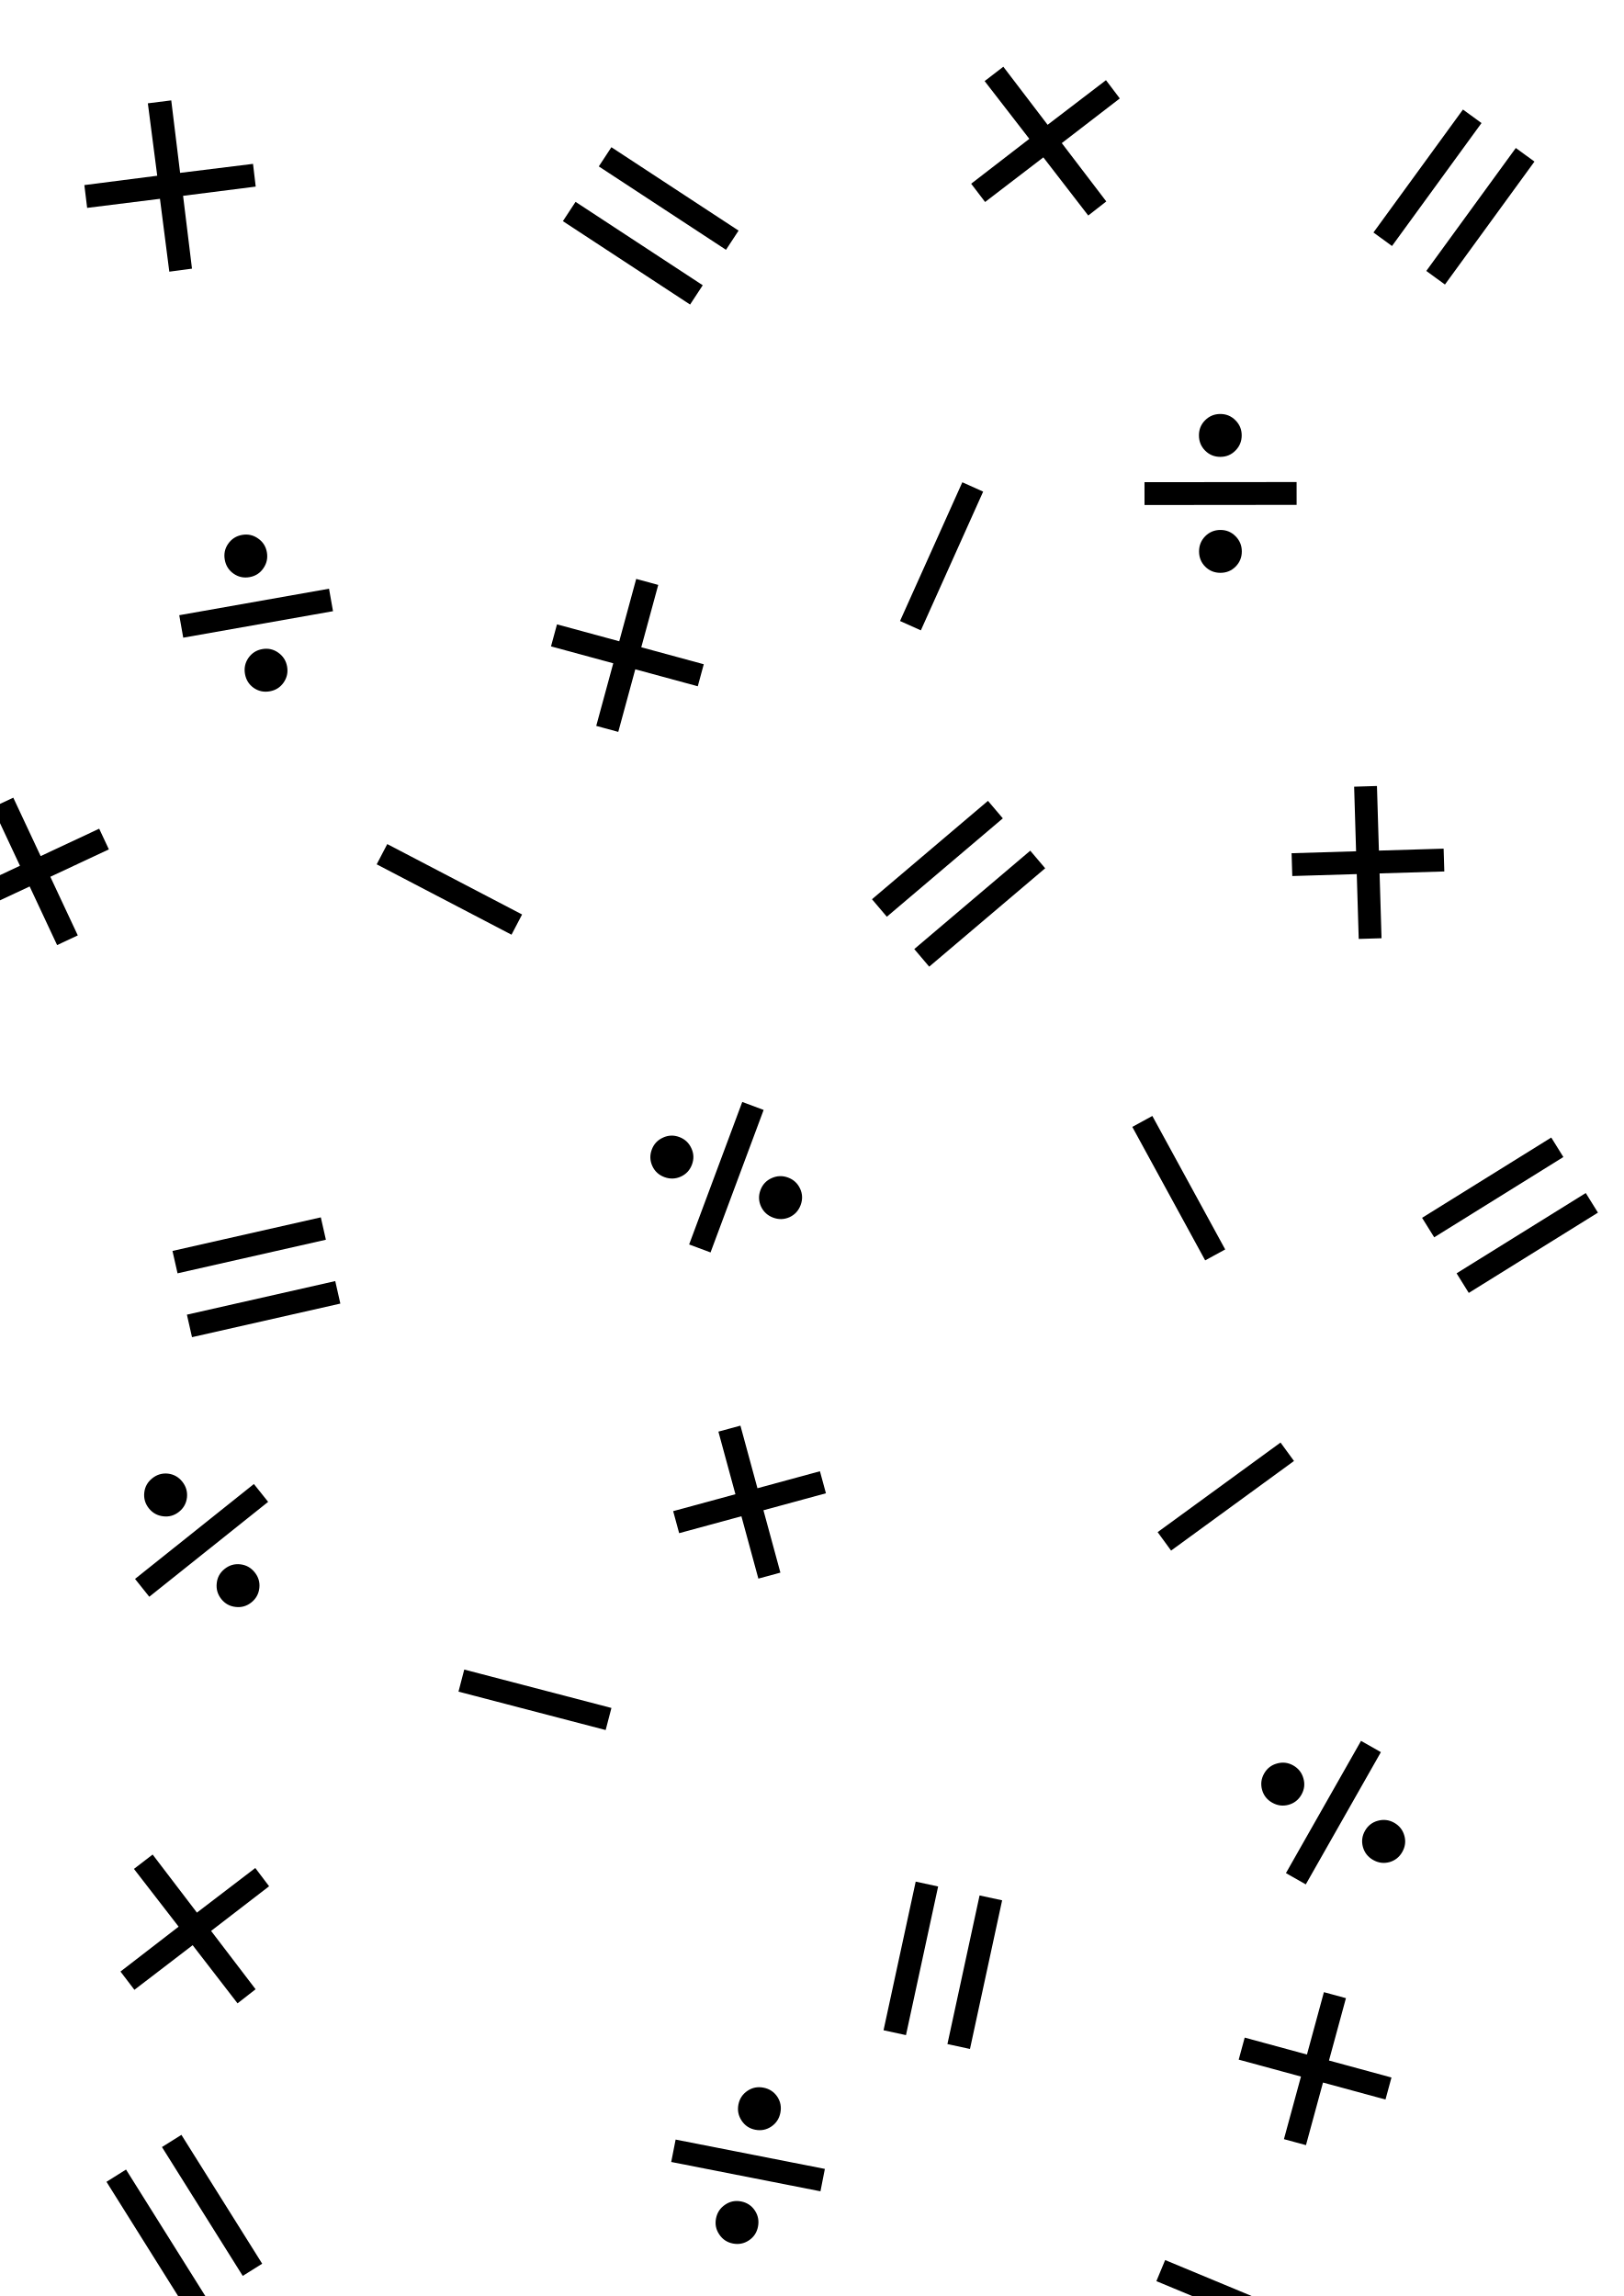
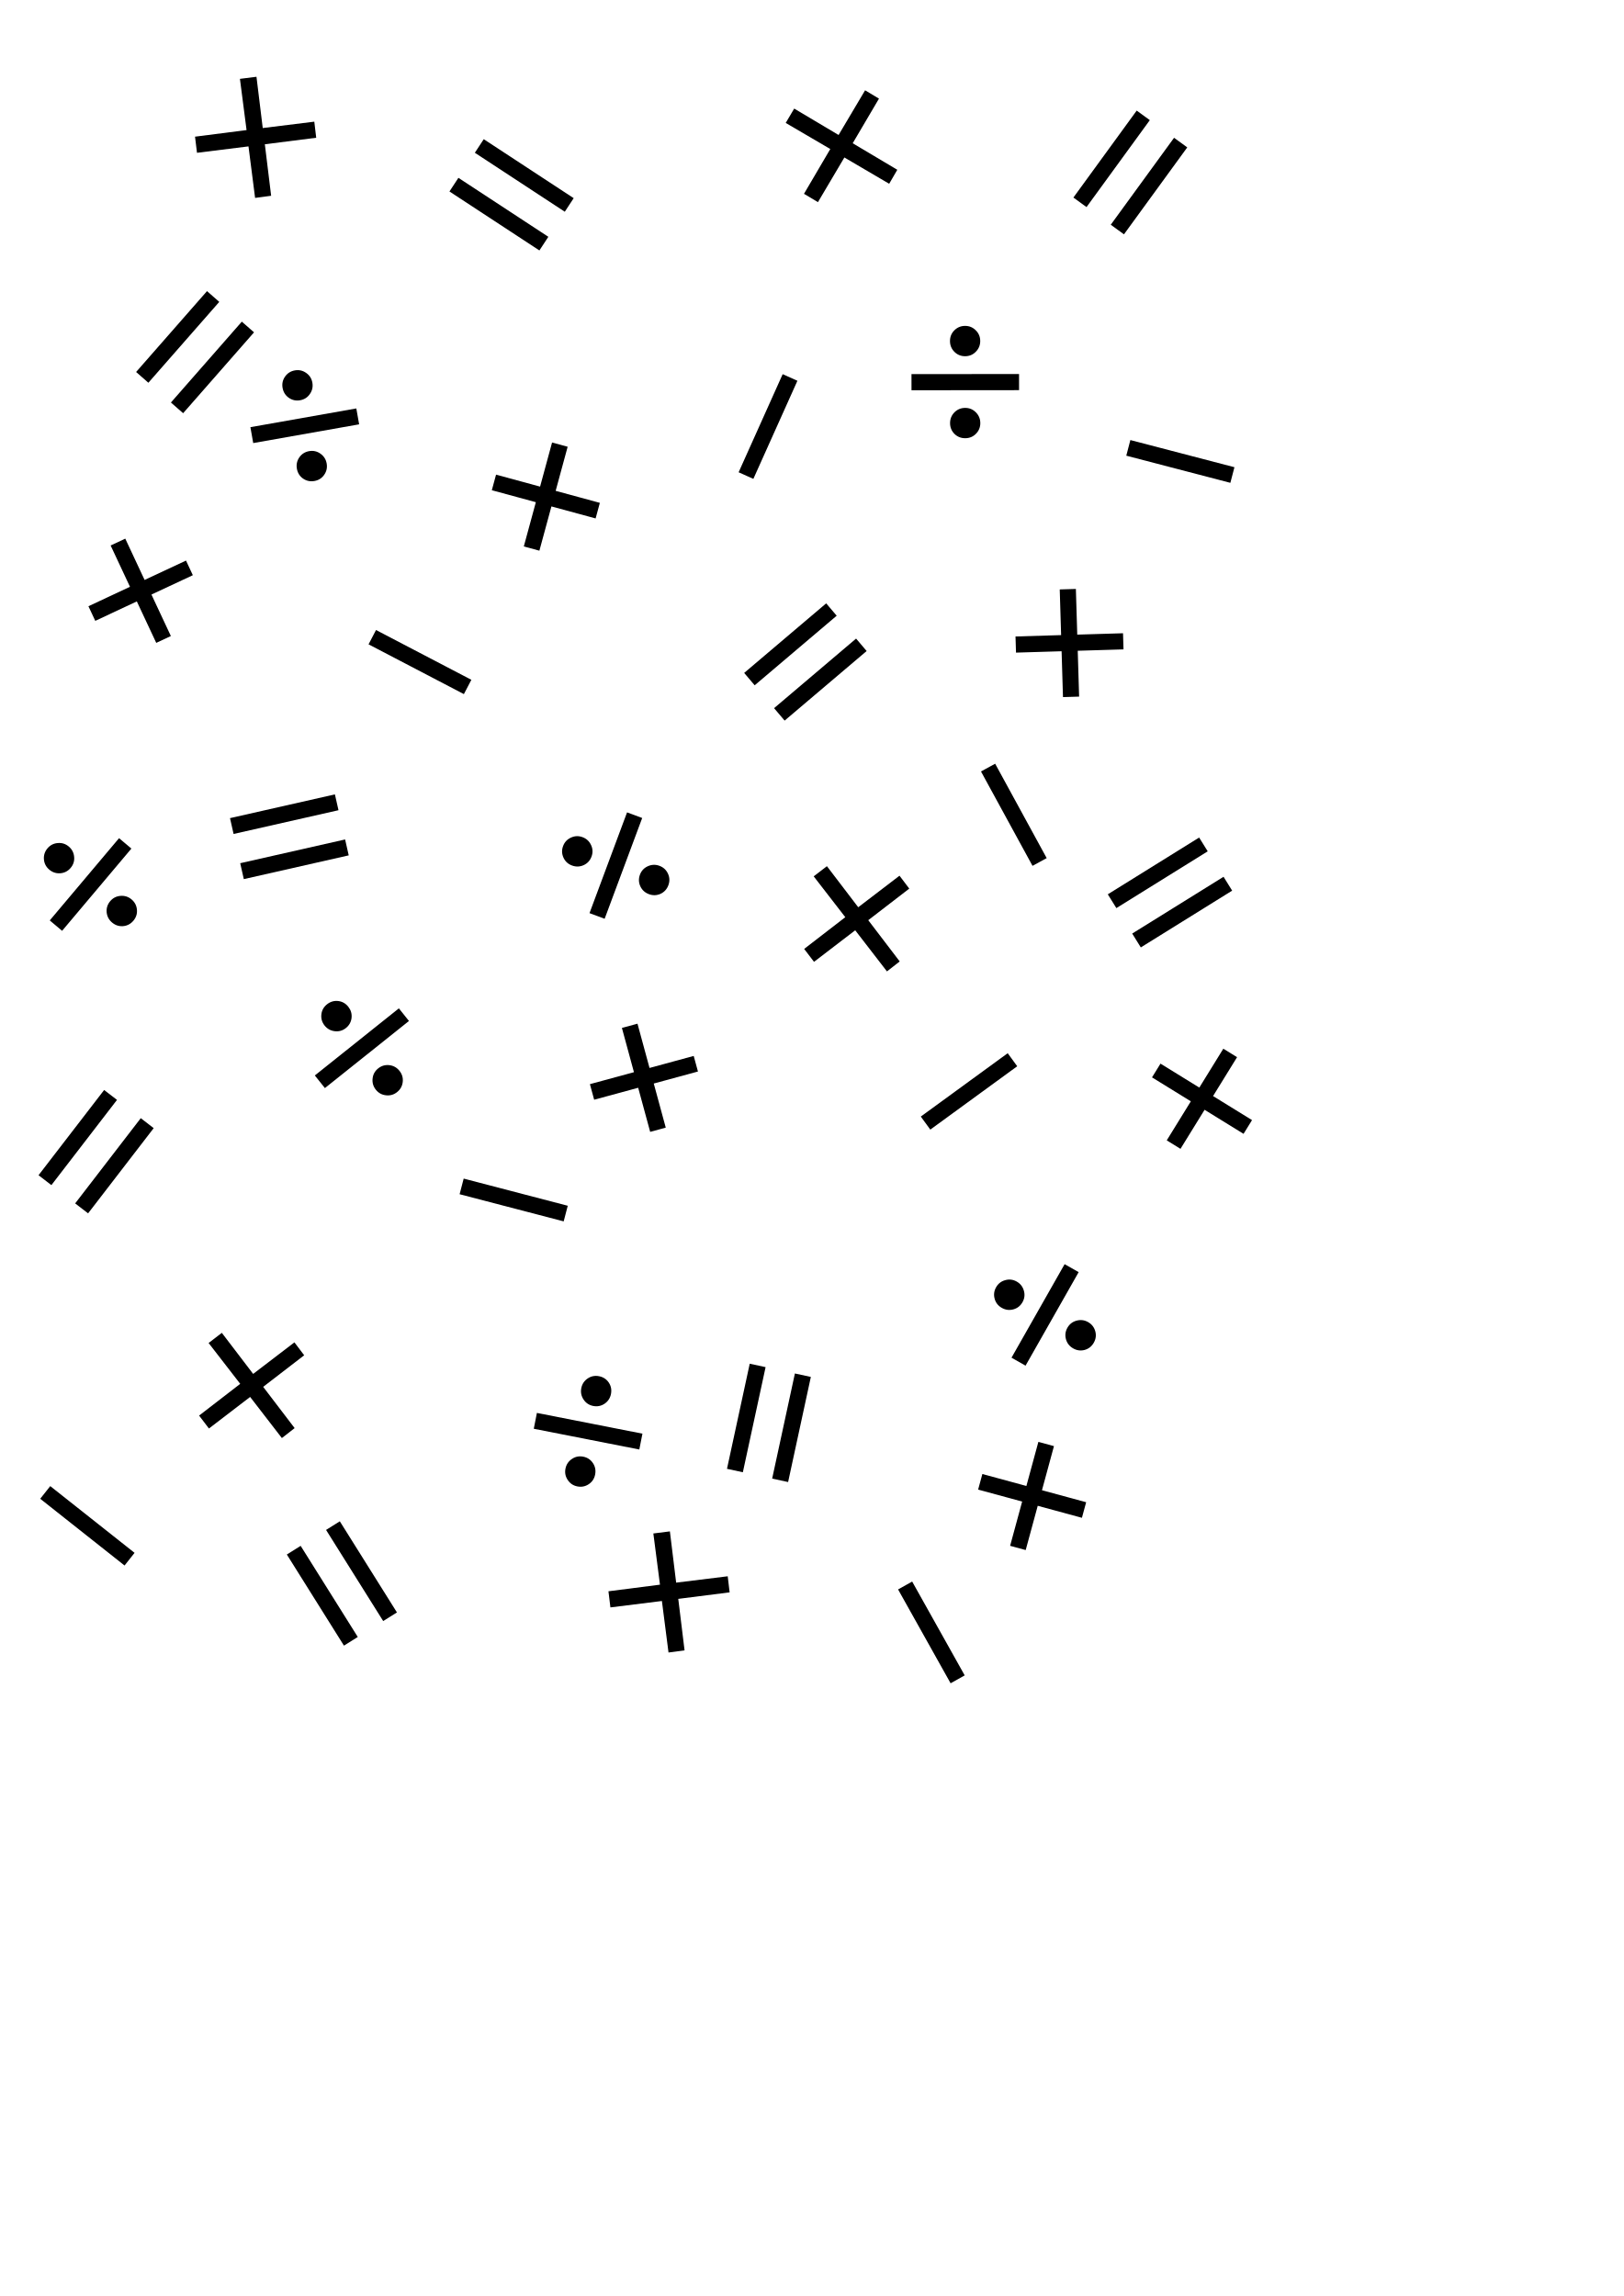
- <svg xmlns="http://www.w3.org/2000/svg" width="210mm" height="297mm" viewBox="0 0 210 297" version="1.1" id="svg1">
+ <svg xmlns="http://www.w3.org/2000/svg" width="297mm" height="420mm" viewBox="0 0 297 420" version="1.1" id="svg1">
  <defs id="defs1" />
  <g id="layer1">
-     <text xml:space="preserve" style="font-size:42.333px;line-height:0.8;fill:#000000;stroke-width:0.265" x="88.47" y="-46.471" id="text1" transform="matrix(0.9649723,0.2623516,0.2623516,-0.9649723,0,0)">
-       <tspan id="tspan1" style="font-weight:bold;font-size:42.333px;line-height:0.8;stroke-width:0.265" x="88.47" y="-46.471">+</tspan>
+     <text xml:space="preserve" style="font-size:42.333px;line-height:0.8;fill:#000000;stroke-width:0.265" x="108.094" y="-47.417" id="text1" transform="matrix(0.9649723,0.2623516,0.2623516,-0.9649723,0,0)">
+       <tspan id="tspan1" style="font-weight:bold;font-size:42.333px;line-height:0.8;stroke-width:0.265" x="108.094" y="-47.417">+</tspan>
    </text>
-     <text xml:space="preserve" style="font-size:42.333px;line-height:0.8;fill:#000000;stroke-width:0.265" x="222.257" y="-199.545" id="text1-44" transform="matrix(0.9649723,0.2623516,0.2623516,-0.9649723,0,0)">
-       <tspan id="tspan1-43" style="font-weight:bold;font-size:42.333px;line-height:0.8;stroke-width:0.265" x="222.257" y="-199.545">+</tspan>
+     <text xml:space="preserve" style="font-size:42.333px;line-height:0.8;fill:#000000;stroke-width:0.265" x="280.569" y="-41.546" id="text1-1" transform="matrix(0.8510008,0.5251643,0.5251643,-0.8510008,0,0)">
+       <tspan id="tspan1-0" style="font-weight:bold;font-size:42.333px;line-height:0.8;stroke-width:0.265" x="280.569" y="-41.546">+</tspan>
    </text>
-     <text xml:space="preserve" style="font-size:42.333px;line-height:0.8;fill:#000000;stroke-width:0.265" x="91.947" y="-29.627" id="text1-44-0" transform="matrix(0.4239874,0.9056681,0.9056681,-0.4239874,0,0)">
-       <tspan id="tspan1-43-4" style="font-weight:bold;font-size:42.333px;line-height:0.8;stroke-width:0.265" x="91.947" y="-29.627">+</tspan>
+     <text xml:space="preserve" style="font-size:42.333px;line-height:0.8;fill:#000000;stroke-width:0.265" x="241.881" y="-200.491" id="text1-44" transform="matrix(0.9649723,0.2623516,0.2623516,-0.9649723,0,0)">
+       <tspan id="tspan1-43" style="font-weight:bold;font-size:42.333px;line-height:0.8;stroke-width:0.265" x="241.881" y="-200.491">+</tspan>
    </text>
-     <text xml:space="preserve" style="font-size:42.333px;line-height:0.8;fill:#000000;stroke-width:0.265" x="161.414" y="-102.786" id="text1-6" transform="matrix(0.9995467,-0.03010565,-0.03010565,-0.9995467,0,0)">
-       <tspan id="tspan1-6" style="font-weight:bold;font-size:42.333px;line-height:0.8;stroke-width:0.265" x="161.414" y="-102.786">+</tspan>
+     <text xml:space="preserve" style="font-size:42.333px;line-height:0.8;fill:#000000;stroke-width:0.265" x="96.716" y="-8.464" id="text1-44-0" transform="matrix(0.4239874,0.9056681,0.9056681,-0.4239874,0,0)">
+       <tspan id="tspan1-43-4" style="font-weight:bold;font-size:42.333px;line-height:0.8;stroke-width:0.265" x="96.716" y="-8.464">+</tspan>
    </text>
-     <text xml:space="preserve" style="font-size:42.333px;line-height:0.8;fill:#000000;stroke-width:0.265" x="30.496" y="226.984" id="text1-4" transform="rotate(-15.20965)">
-       <tspan id="tspan1-4" style="font-weight:bold;font-size:42.333px;line-height:0.8;stroke-width:0.265" x="30.496" y="226.984">+</tspan>
+     <text xml:space="preserve" style="font-size:42.333px;line-height:0.8;fill:#000000;stroke-width:0.265" x="179.912" y="-109.407" id="text1-6" transform="matrix(0.9995467,-0.03010565,-0.03010565,-0.9995467,0,0)">
+       <tspan id="tspan1-6" style="font-weight:bold;font-size:42.333px;line-height:0.8;stroke-width:0.265" x="179.912" y="-109.407">+</tspan>
    </text>
-     <text xml:space="preserve" style="font-size:42.333px;line-height:0.8;fill:#000000;stroke-width:0.265" x="7.182" y="97.918" id="text2" transform="rotate(-10.03303)">
-       <tspan style="font-weight:bold;stroke-width:0.265" x="7.182" y="97.918" id="tspan3">÷</tspan>
+     <text xml:space="preserve" style="font-size:42.333px;line-height:0.8;fill:#000000;stroke-width:0.265" x="49.851" y="235.196" id="text1-4" transform="rotate(-15.20965)">
+       <tspan id="tspan1-4" style="font-weight:bold;font-size:42.333px;line-height:0.8;stroke-width:0.265" x="49.851" y="235.196">+</tspan>
    </text>
-     <text xml:space="preserve" style="font-size:42.333px;line-height:0.8;fill:#000000;stroke-width:0.265" x="-130.368" y="279.778" id="text2-01" transform="rotate(-60.41291)">
-       <tspan style="font-weight:bold;stroke-width:0.265" x="-130.368" y="279.778" id="tspan3-3">÷</tspan>
+     <text xml:space="preserve" style="font-size:42.333px;line-height:0.8;fill:#000000;stroke-width:0.265" x="29.705" y="100.442" id="text2" transform="rotate(-10.03303)">
+       <tspan style="font-weight:bold;stroke-width:0.265" x="29.705" y="100.442" id="tspan3">÷</tspan>
    </text>
-     <text xml:space="preserve" style="font-size:42.333px;line-height:0.8;fill:#000000;stroke-width:0.265" x="-121.506" y="155.243" id="text2-0" transform="rotate(-69.56409)">
-       <tspan style="font-weight:bold;stroke-width:0.265" x="-121.506" y="155.243" id="tspan3-7">÷</tspan>
+     <text xml:space="preserve" style="font-size:42.333px;line-height:0.8;fill:#000000;stroke-width:0.265" x="-126.411" y="299.022" id="text2-01" transform="rotate(-60.41291)">
+       <tspan style="font-weight:bold;stroke-width:0.265" x="-126.411" y="299.022" id="tspan3-3">÷</tspan>
    </text>
-     <text xml:space="preserve" style="font-size:42.333px;line-height:0.8;fill:#000000;stroke-width:0.265" x="-160.573" y="-242.153" id="text2-0-3" transform="rotate(-168.8794)">
-       <tspan style="font-weight:bold;stroke-width:0.265" x="-160.573" y="-242.153" id="tspan3-7-3">÷</tspan>
+     <text xml:space="preserve" style="font-size:42.333px;line-height:0.8;fill:#000000;stroke-width:0.265" x="-120.66" y="174.872" id="text2-0" transform="rotate(-69.56409)">
+       <tspan style="font-weight:bold;stroke-width:0.265" x="-120.66" y="174.872" id="tspan3-7">÷</tspan>
    </text>
-     <text xml:space="preserve" style="font-size:42.333px;line-height:0.8;fill:#000000;stroke-width:0.265" x="92.341" y="-157.937" id="text2-0-3-1" transform="rotate(141.3931)">
-       <tspan style="font-weight:bold;stroke-width:0.265" x="92.341" y="-157.937" id="tspan3-7-3-2">÷</tspan>
+     <text xml:space="preserve" style="font-size:42.333px;line-height:0.8;fill:#000000;stroke-width:0.265" x="-124.689" y="130.951" id="text2-0-6" transform="rotate(-49.88961)">
+       <tspan style="font-weight:bold;stroke-width:0.265" x="-124.689" y="130.951" id="tspan3-7-6">÷</tspan>
    </text>
-     <text xml:space="preserve" style="font-size:42.333px;line-height:0.8;fill:#000000;stroke-width:0.265" x="146.178" y="78.038" id="text2-0-0" transform="rotate(-0.05651938)">
-       <tspan style="font-weight:bold;stroke-width:0.265" x="146.178" y="78.038" id="tspan3-7-4">÷</tspan>
+     <text xml:space="preserve" style="font-size:42.333px;line-height:0.8;fill:#000000;stroke-width:0.265" x="-167.655" y="-222.104" id="text2-0-3" transform="rotate(-168.8794)">
+       <tspan style="font-weight:bold;stroke-width:0.265" x="-167.655" y="-222.104" id="tspan3-7-3">÷</tspan>
    </text>
-     <text xml:space="preserve" style="font-size:42.333px;line-height:0.8;fill:#000000;stroke-width:0.265" x="-27.844" y="154.611" id="text4" transform="rotate(-65.82265)">
-       <tspan id="tspan4" style="font-weight:bold;stroke-width:0.265" x="-27.844" y="154.611">−</tspan>
+     <text xml:space="preserve" style="font-size:42.333px;line-height:0.8;fill:#000000;stroke-width:0.265" x="56.304" y="-177.101" id="text2-0-3-1" transform="rotate(141.3931)">
+       <tspan style="font-weight:bold;stroke-width:0.265" x="56.304" y="-177.101" id="tspan3-7-3-2">÷</tspan>
    </text>
-     <text xml:space="preserve" style="font-size:42.333px;line-height:0.8;fill:#000000;stroke-width:0.265" x="-273.251" y="-199.577" id="text4-7" transform="rotate(-157.4341)">
-       <tspan id="tspan4-7" style="font-weight:bold;stroke-width:0.265" x="-273.251" y="-199.577">−</tspan>
+     <text xml:space="preserve" style="font-size:42.333px;line-height:0.8;fill:#000000;stroke-width:0.265" x="164.861" y="84.118" id="text2-0-0" transform="rotate(-0.05651938)">
+       <tspan style="font-weight:bold;stroke-width:0.265" x="164.861" y="84.118" id="tspan3-7-4">÷</tspan>
    </text>
-     <text xml:space="preserve" style="font-size:42.333px;line-height:0.8;fill:#000000;stroke-width:0.265" x="110.399" y="209.321" id="text4-8" transform="rotate(14.62654)">
-       <tspan id="tspan4-6" style="font-weight:bold;stroke-width:0.265" x="110.399" y="209.321">−</tspan>
+     <text xml:space="preserve" style="font-size:42.333px;line-height:0.8;fill:#000000;stroke-width:0.265" x="-25.719" y="174.143" id="text4" transform="rotate(-65.82265)">
+       <tspan id="tspan4" style="font-weight:bold;stroke-width:0.265" x="-25.719" y="174.143">−</tspan>
    </text>
-     <text xml:space="preserve" style="font-size:42.333px;line-height:0.8;fill:#000000;stroke-width:0.265" x="92.703" y="89.12" id="text4-3" transform="rotate(27.57332)">
-       <tspan id="tspan4-2" style="font-weight:bold;stroke-width:0.265" x="92.703" y="89.12">−</tspan>
+     <text xml:space="preserve" style="font-size:42.333px;line-height:0.8;fill:#000000;stroke-width:0.265" x="-355.842" y="16.846" id="text4-7" transform="rotate(-119.2357)">
+       <tspan id="tspan4-7" style="font-weight:bold;stroke-width:0.265" x="-355.842" y="16.846">−</tspan>
    </text>
-     <text xml:space="preserve" style="font-size:42.333px;line-height:0.8;fill:#000000;stroke-width:0.265" x="195.876" y="-46.151" id="text4-3-4" transform="rotate(61.37609)">
-       <tspan id="tspan4-2-9" style="font-weight:bold;stroke-width:0.265" x="195.876" y="-46.151">−</tspan>
+     <text xml:space="preserve" style="font-size:42.333px;line-height:0.8;fill:#000000;stroke-width:0.265" x="134.264" y="202.713" id="text4-8" transform="rotate(14.62654)">
+       <tspan id="tspan4-6" style="font-weight:bold;stroke-width:0.265" x="134.264" y="202.713">−</tspan>
    </text>
-     <text xml:space="preserve" style="font-size:42.333px;line-height:0.8;fill:#000000;stroke-width:0.265" x="-26.118" y="-235.787" id="text4-3-6" transform="rotate(143.9024)">
-       <tspan id="tspan4-2-3" style="font-weight:bold;stroke-width:0.265" x="-26.118" y="-235.787">−</tspan>
+     <text xml:space="preserve" style="font-size:42.333px;line-height:0.8;fill:#000000;stroke-width:0.265" x="173.701" y="222.962" id="text4-8-1" transform="rotate(38.36511)">
+       <tspan id="tspan4-6-9" style="font-weight:bold;stroke-width:0.265" x="173.701" y="222.962">−</tspan>
    </text>
-     <text xml:space="preserve" style="font-size:42.333px;line-height:0.8;fill:#000000;stroke-width:0.265" x="74.456" y="-7.671" id="text5" transform="rotate(33.25566)">
-       <tspan id="tspan5" style="font-weight:bold;stroke-width:0.265" x="74.456" y="-7.671">=</tspan>
+     <text xml:space="preserve" style="font-size:42.333px;line-height:0.8;fill:#000000;stroke-width:0.265" x="218.131" y="41.202" id="text4-8-6" transform="rotate(14.62654)">
+       <tspan id="tspan4-6-1" style="font-weight:bold;stroke-width:0.265" x="218.131" y="41.202">−</tspan>
    </text>
-     <text xml:space="preserve" style="font-size:42.333px;line-height:0.8;fill:#000000;stroke-width:0.265" x="244.34" y="146.553" id="text5-19" transform="rotate(57.92028)">
-       <tspan id="tspan5-2" style="font-weight:bold;stroke-width:0.265" x="244.34" y="146.553">=</tspan>
+     <text xml:space="preserve" style="font-size:42.333px;line-height:0.8;fill:#000000;stroke-width:0.265" x="112.075" y="85.842" id="text4-3" transform="rotate(27.57332)">
+       <tspan id="tspan4-2" style="font-weight:bold;stroke-width:0.265" x="112.075" y="85.842">−</tspan>
    </text>
-     <text xml:space="preserve" style="font-size:42.333px;line-height:0.8;fill:#000000;stroke-width:0.265" x="8.632" y="181.425" id="text5-1" transform="rotate(-40.31217)">
-       <tspan id="tspan5-5" style="font-weight:bold;stroke-width:0.265" x="8.632" y="181.425">=</tspan>
+     <text xml:space="preserve" style="font-size:42.333px;line-height:0.8;fill:#000000;stroke-width:0.265" x="207.589" y="-77.325" id="text4-3-4" transform="rotate(61.37609)">
+       <tspan id="tspan4-2-9" style="font-weight:bold;stroke-width:0.265" x="207.589" y="-77.325">−</tspan>
    </text>
-     <text xml:space="preserve" style="font-size:42.333px;line-height:0.8;fill:#000000;stroke-width:0.265" x="-16.088" y="182.512" id="text5-1-9" transform="rotate(-12.75868)">
-       <tspan id="tspan5-5-5" style="font-weight:bold;stroke-width:0.265" x="-16.088" y="182.512">=</tspan>
+     <text xml:space="preserve" style="font-size:42.333px;line-height:0.8;fill:#000000;stroke-width:0.265" x="-37.647" y="-251.696" id="text4-3-6" transform="rotate(143.9024)">
+       <tspan id="tspan4-2-3" style="font-weight:bold;stroke-width:0.265" x="-37.647" y="-251.696">−</tspan>
    </text>
-     <text xml:space="preserve" style="font-size:42.333px;line-height:0.8;fill:#000000;stroke-width:0.265" x="70.923" y="250.658" id="text5-1-9-6" transform="rotate(-31.86734)">
-       <tspan id="tspan5-5-5-2" style="font-weight:bold;stroke-width:0.265" x="70.923" y="250.658">=</tspan>
+     <text xml:space="preserve" style="font-size:42.333px;line-height:0.8;fill:#000000;stroke-width:0.265" x="85.838" y="-7.46" id="text5" transform="rotate(33.25566)">
+       <tspan id="tspan5" style="font-weight:bold;stroke-width:0.265" x="85.838" y="-7.46">=</tspan>
    </text>
-     <text xml:space="preserve" style="font-size:42.333px;line-height:0.8;fill:#000000;stroke-width:0.265" x="-234.641" y="186.979" id="text5-1-9-9" transform="rotate(-77.79493)">
-       <tspan id="tspan5-5-5-6" style="font-weight:bold;stroke-width:0.265" x="-234.641" y="186.979">=</tspan>
+     <text xml:space="preserve" style="font-size:42.333px;line-height:0.8;fill:#000000;stroke-width:0.265" x="266.695" y="114.903" id="text5-19" transform="rotate(57.92028)">
+       <tspan id="tspan5-2" style="font-weight:bold;stroke-width:0.265" x="266.695" y="114.903">=</tspan>
    </text>
-     <text xml:space="preserve" style="font-size:42.333px;line-height:0.8;fill:#000000;stroke-width:0.265" x="78.109" y="181.083" id="text5-1-9-9-5" transform="rotate(-53.95042)">
-       <tspan id="tspan5-5-5-6-5" style="font-weight:bold;stroke-width:0.265" x="78.109" y="181.083">=</tspan>
+     <text xml:space="preserve" style="font-size:42.333px;line-height:0.8;fill:#000000;stroke-width:0.265" x="12.98" y="-55.246" id="text5-19-7" transform="rotate(131.2372)">
+       <tspan id="tspan5-2-7" style="font-weight:bold;stroke-width:0.265" x="12.98" y="-55.246">=</tspan>
+     </text>
+     <text xml:space="preserve" style="font-size:42.333px;line-height:0.8;fill:#000000;stroke-width:0.265" x="22.039" y="201.686" id="text5-1" transform="rotate(-40.31217)">
+       <tspan id="tspan5-5" style="font-weight:bold;stroke-width:0.265" x="22.039" y="201.686">=</tspan>
+     </text>
+     <text xml:space="preserve" style="font-size:42.333px;line-height:0.8;fill:#000000;stroke-width:0.265" x="-168.173" y="156.473" id="text5-1-3" transform="rotate(-52.41558)">
+       <tspan id="tspan5-5-7" style="font-weight:bold;stroke-width:0.265" x="-168.173" y="156.473">=</tspan>
+     </text>
+     <text xml:space="preserve" style="font-size:42.333px;line-height:0.8;fill:#000000;stroke-width:0.265" x="5.868" y="175.022" id="text5-1-9" transform="rotate(-12.75868)">
+       <tspan id="tspan5-5-5" style="font-weight:bold;stroke-width:0.265" x="5.868" y="175.022">=</tspan>
+     </text>
+     <text xml:space="preserve" style="font-size:42.333px;line-height:0.8;fill:#000000;stroke-width:0.265" x="83.595" y="265.673" id="text5-1-9-6" transform="rotate(-31.86734)">
+       <tspan id="tspan5-5-5-2" style="font-weight:bold;stroke-width:0.265" x="83.595" y="265.673">=</tspan>
+     </text>
+     <text xml:space="preserve" style="font-size:42.333px;line-height:0.8;fill:#000000;stroke-width:0.265" x="-236.614" y="206.527" id="text5-1-9-9" transform="rotate(-77.79493)">
+       <tspan id="tspan5-5-5-6" style="font-weight:bold;stroke-width:0.265" x="-236.614" y="206.527">=</tspan>
+     </text>
+     <text xml:space="preserve" style="font-size:42.333px;line-height:0.8;fill:#000000;stroke-width:0.265" x="84.207" y="199.76" id="text5-1-9-9-5" transform="rotate(-53.95042)">
+       <tspan id="tspan5-5-5-6-5" style="font-weight:bold;stroke-width:0.265" x="84.207" y="199.76">=</tspan>
    </text>
    <text xml:space="preserve" style="font-size:42.333px;line-height:0.8;fill:#000000;stroke-width:0.265" x="158.855" y="181.837" id="text6">
      <tspan id="tspan6" style="font-weight:bold;stroke-width:0.265" x="158.855" y="181.837" />
    </text>
-     <text xml:space="preserve" style="font-size:42.333px;line-height:0.8;fill:#000000;stroke-width:0.265" x="45.463" y="258.199" id="text7" transform="rotate(7.47006)">
-       <tspan id="tspan7" style="font-weight:bold;stroke-width:0.265" x="45.463" y="258.199">×</tspan>
+     <text xml:space="preserve" style="font-size:42.333px;line-height:0.8;fill:#000000;stroke-width:0.265" x="66.628" y="259.376" id="text7" transform="rotate(7.47006)">
+       <tspan id="tspan7" style="font-weight:bold;stroke-width:0.265" x="66.628" y="259.376">×</tspan>
    </text>
-     <text xml:space="preserve" style="font-size:42.333px;line-height:0.8;fill:#000000;stroke-width:0.265" x="20.159" y="19.579" id="text7-1" transform="rotate(37.82889)">
-       <tspan id="tspan7-5" style="font-weight:bold;stroke-width:0.265" x="20.159" y="19.579">×</tspan>
+     <text xml:space="preserve" style="font-size:42.333px;line-height:0.8;fill:#000000;stroke-width:0.265" x="40.367" y="5.231" id="text7-1" transform="rotate(37.82889)">
+       <tspan id="tspan7-5" style="font-weight:bold;stroke-width:0.265" x="40.367" y="5.231">×</tspan>
    </text>
-     <text xml:space="preserve" style="font-size:42.333px;line-height:0.8;fill:#000000;stroke-width:0.265" x="124.487" y="14.595" id="text7-3" transform="rotate(7.47006)">
-       <tspan id="tspan7-1" style="font-weight:bold;stroke-width:0.265" x="124.487" y="14.595">×</tspan>
+     <text xml:space="preserve" style="font-size:42.333px;line-height:0.8;fill:#000000;stroke-width:0.265" x="263.28" y="169.025" id="text7-1-7" transform="rotate(37.82889)">
+       <tspan id="tspan7-5-4" style="font-weight:bold;stroke-width:0.265" x="263.28" y="169.025">×</tspan>
+     </text>
+     <text xml:space="preserve" style="font-size:42.333px;line-height:0.8;fill:#000000;stroke-width:0.265" x="130.405" y="78.389" id="text7-3" transform="rotate(-14.45059)">
+       <tspan id="tspan7-1" style="font-weight:bold;stroke-width:0.265" x="130.405" y="78.389">×</tspan>
+     </text>
+     <text xml:space="preserve" style="font-size:42.333px;line-height:0.8;fill:#000000;stroke-width:0.265" x="165.256" y="160.349" id="text7-3-1" transform="rotate(7.47006)">
+       <tspan id="tspan7-1-4" style="font-weight:bold;stroke-width:0.265" x="165.256" y="160.349">×</tspan>
    </text>
  </g>
</svg>
